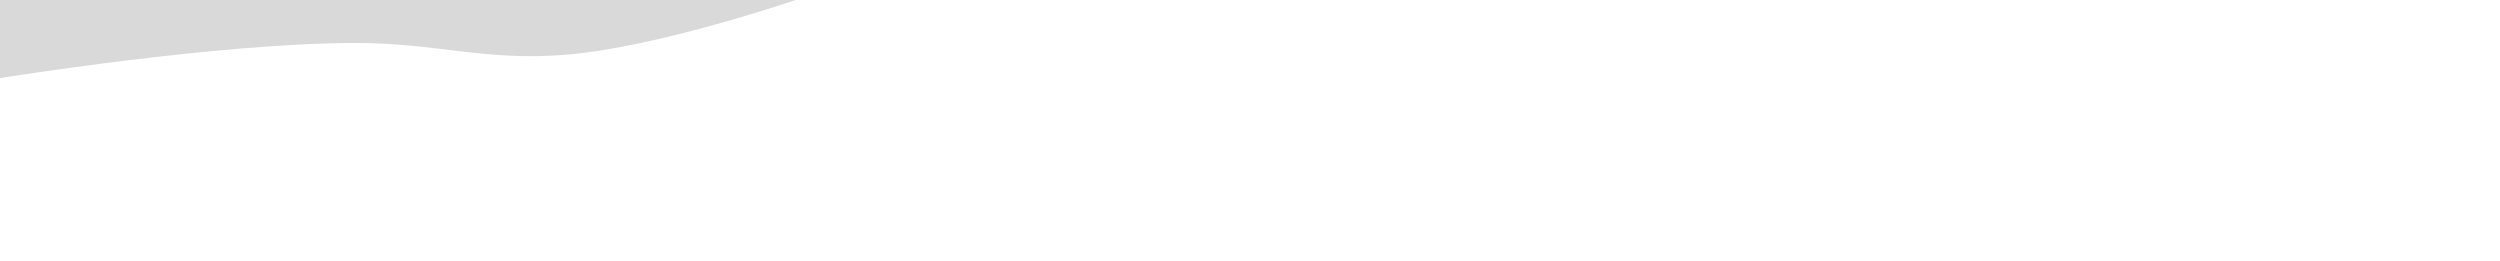
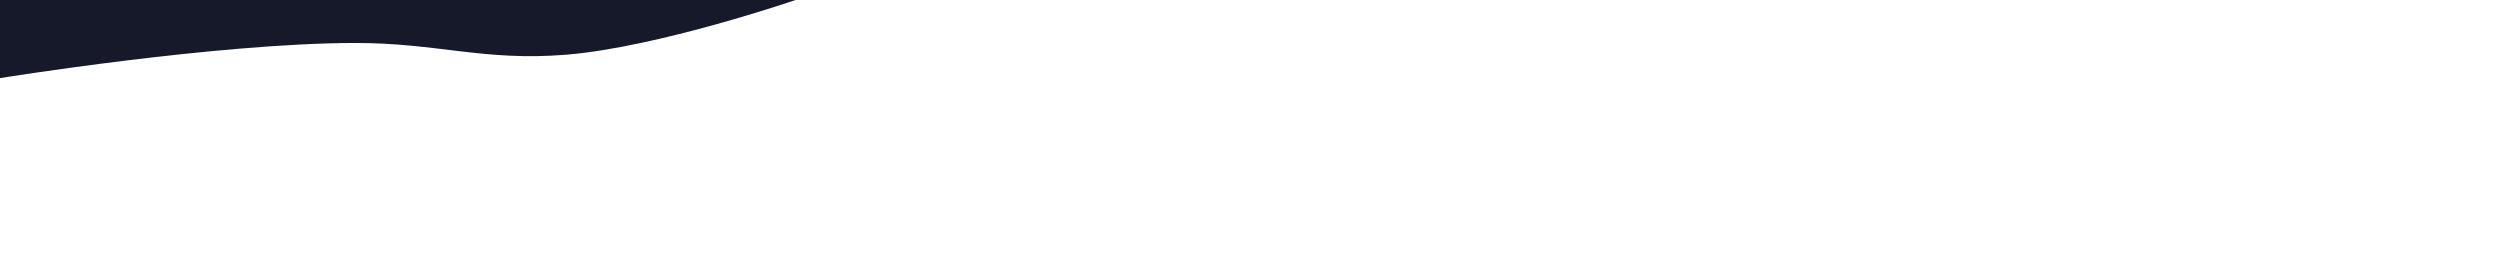
<svg xmlns="http://www.w3.org/2000/svg" id="visual" viewBox="0 0 1920 200" preserveAspectRatio="none" fill="none">
-   <path d="M0 60V0H611C611 0 505.424 36.208 435 42C371.462 47.225 335.752 32.845 272 33C165.256 33.259 0 60 0 60Z" fill="#D9D9D9" />
+   <path d="M0 60V0H611C611 0 505.424 36.208 435 42C371.462 47.225 335.752 32.845 272 33C165.256 33.259 0 60 0 60Z" fill="#16192A" />
</svg>
